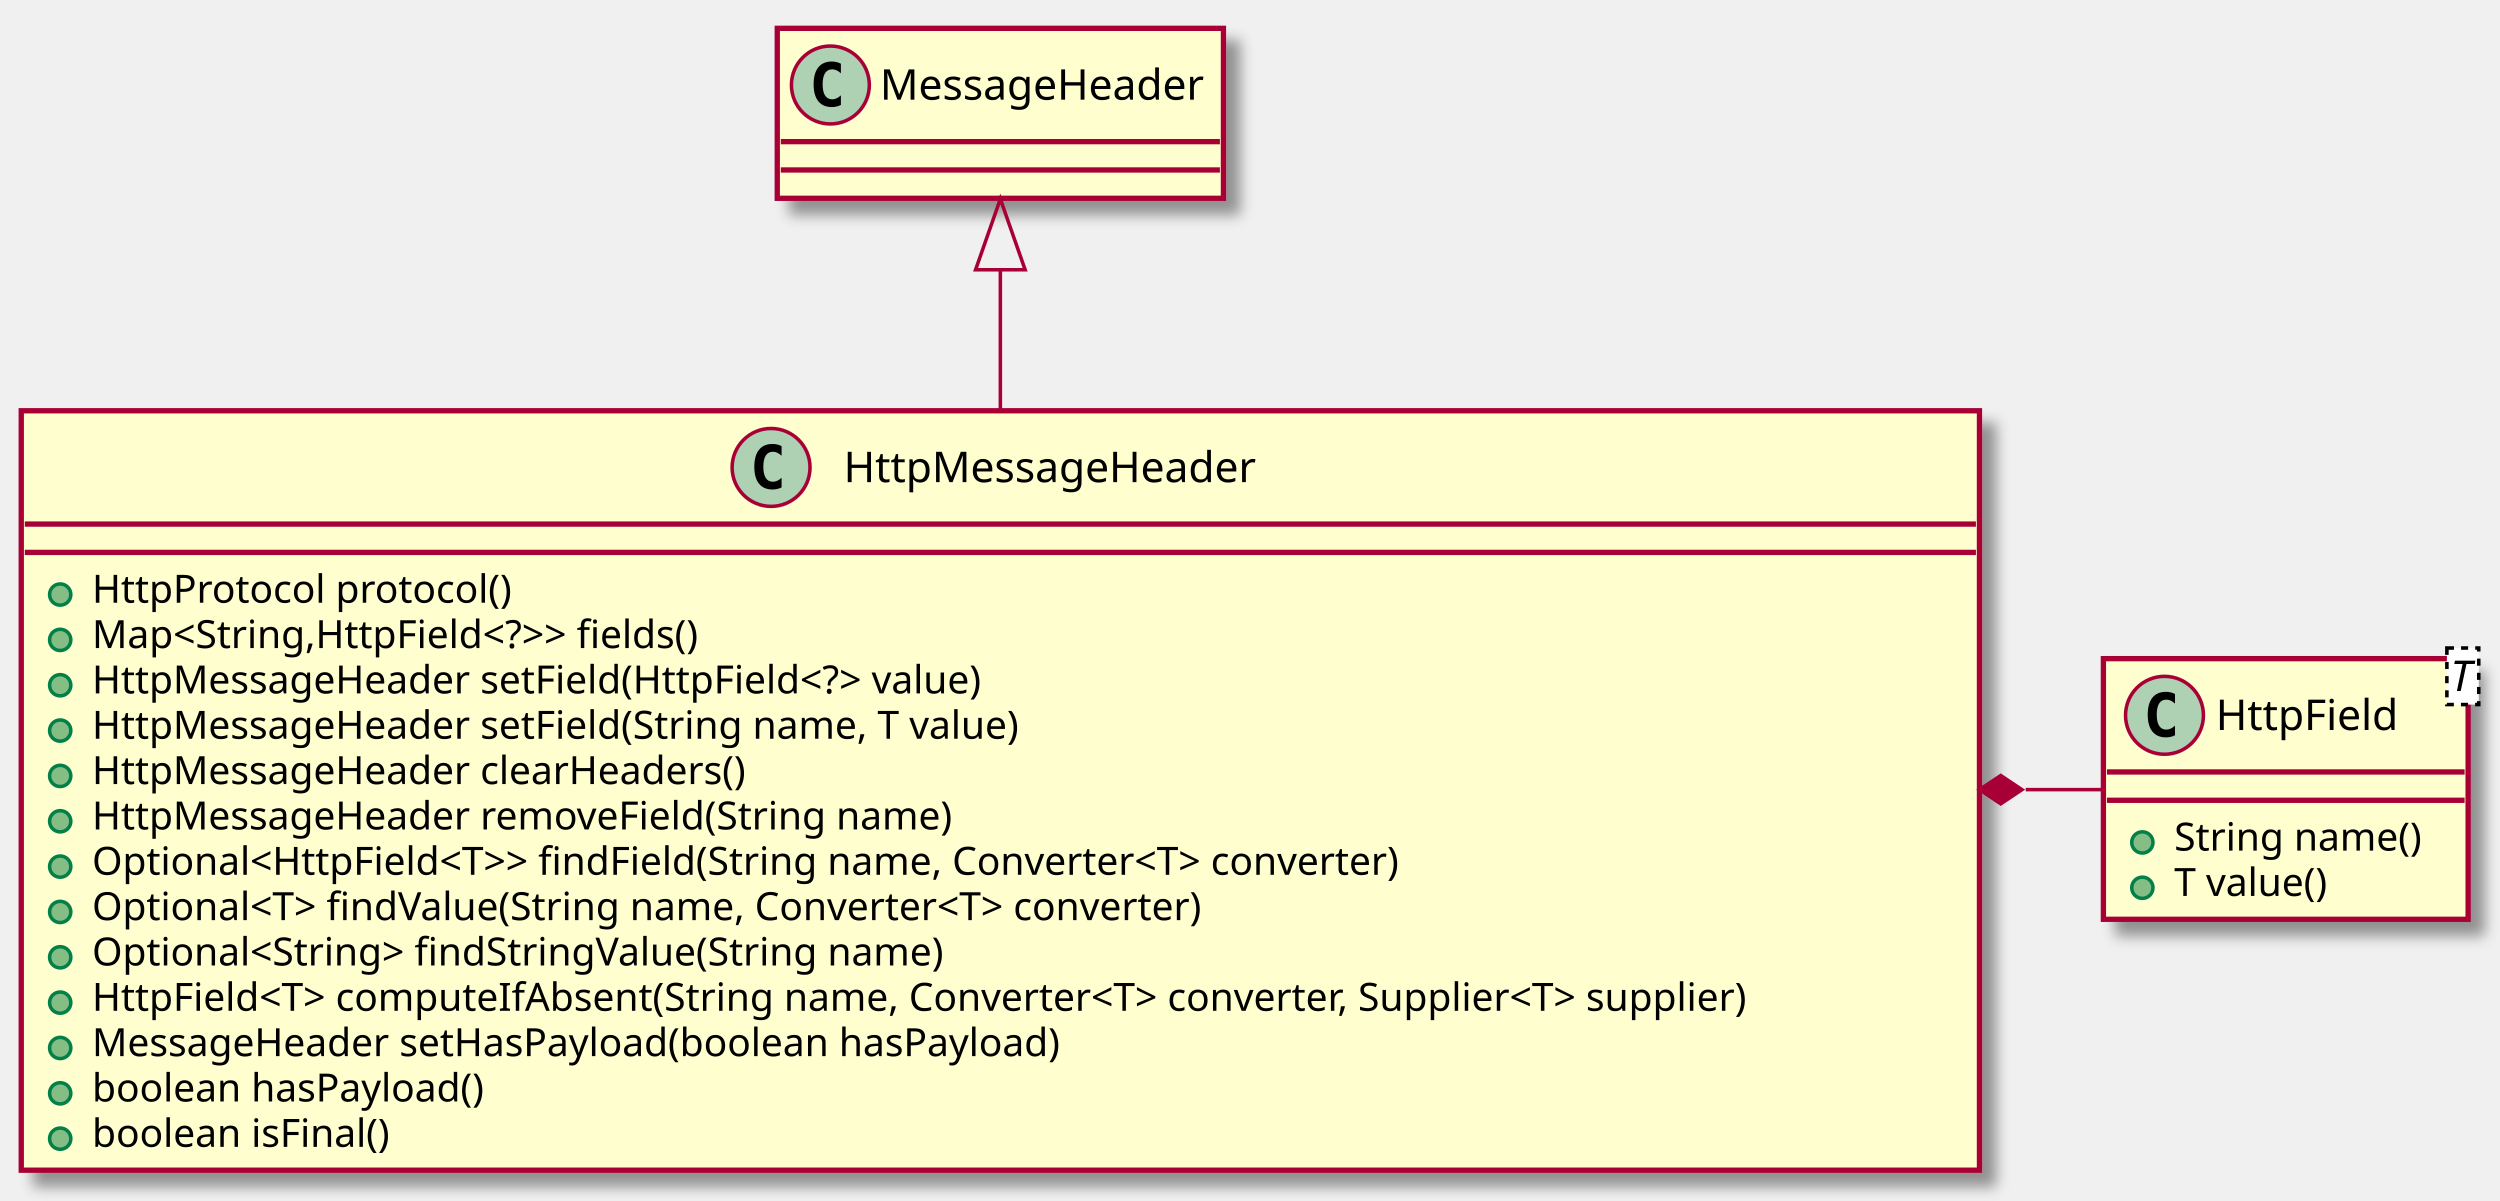
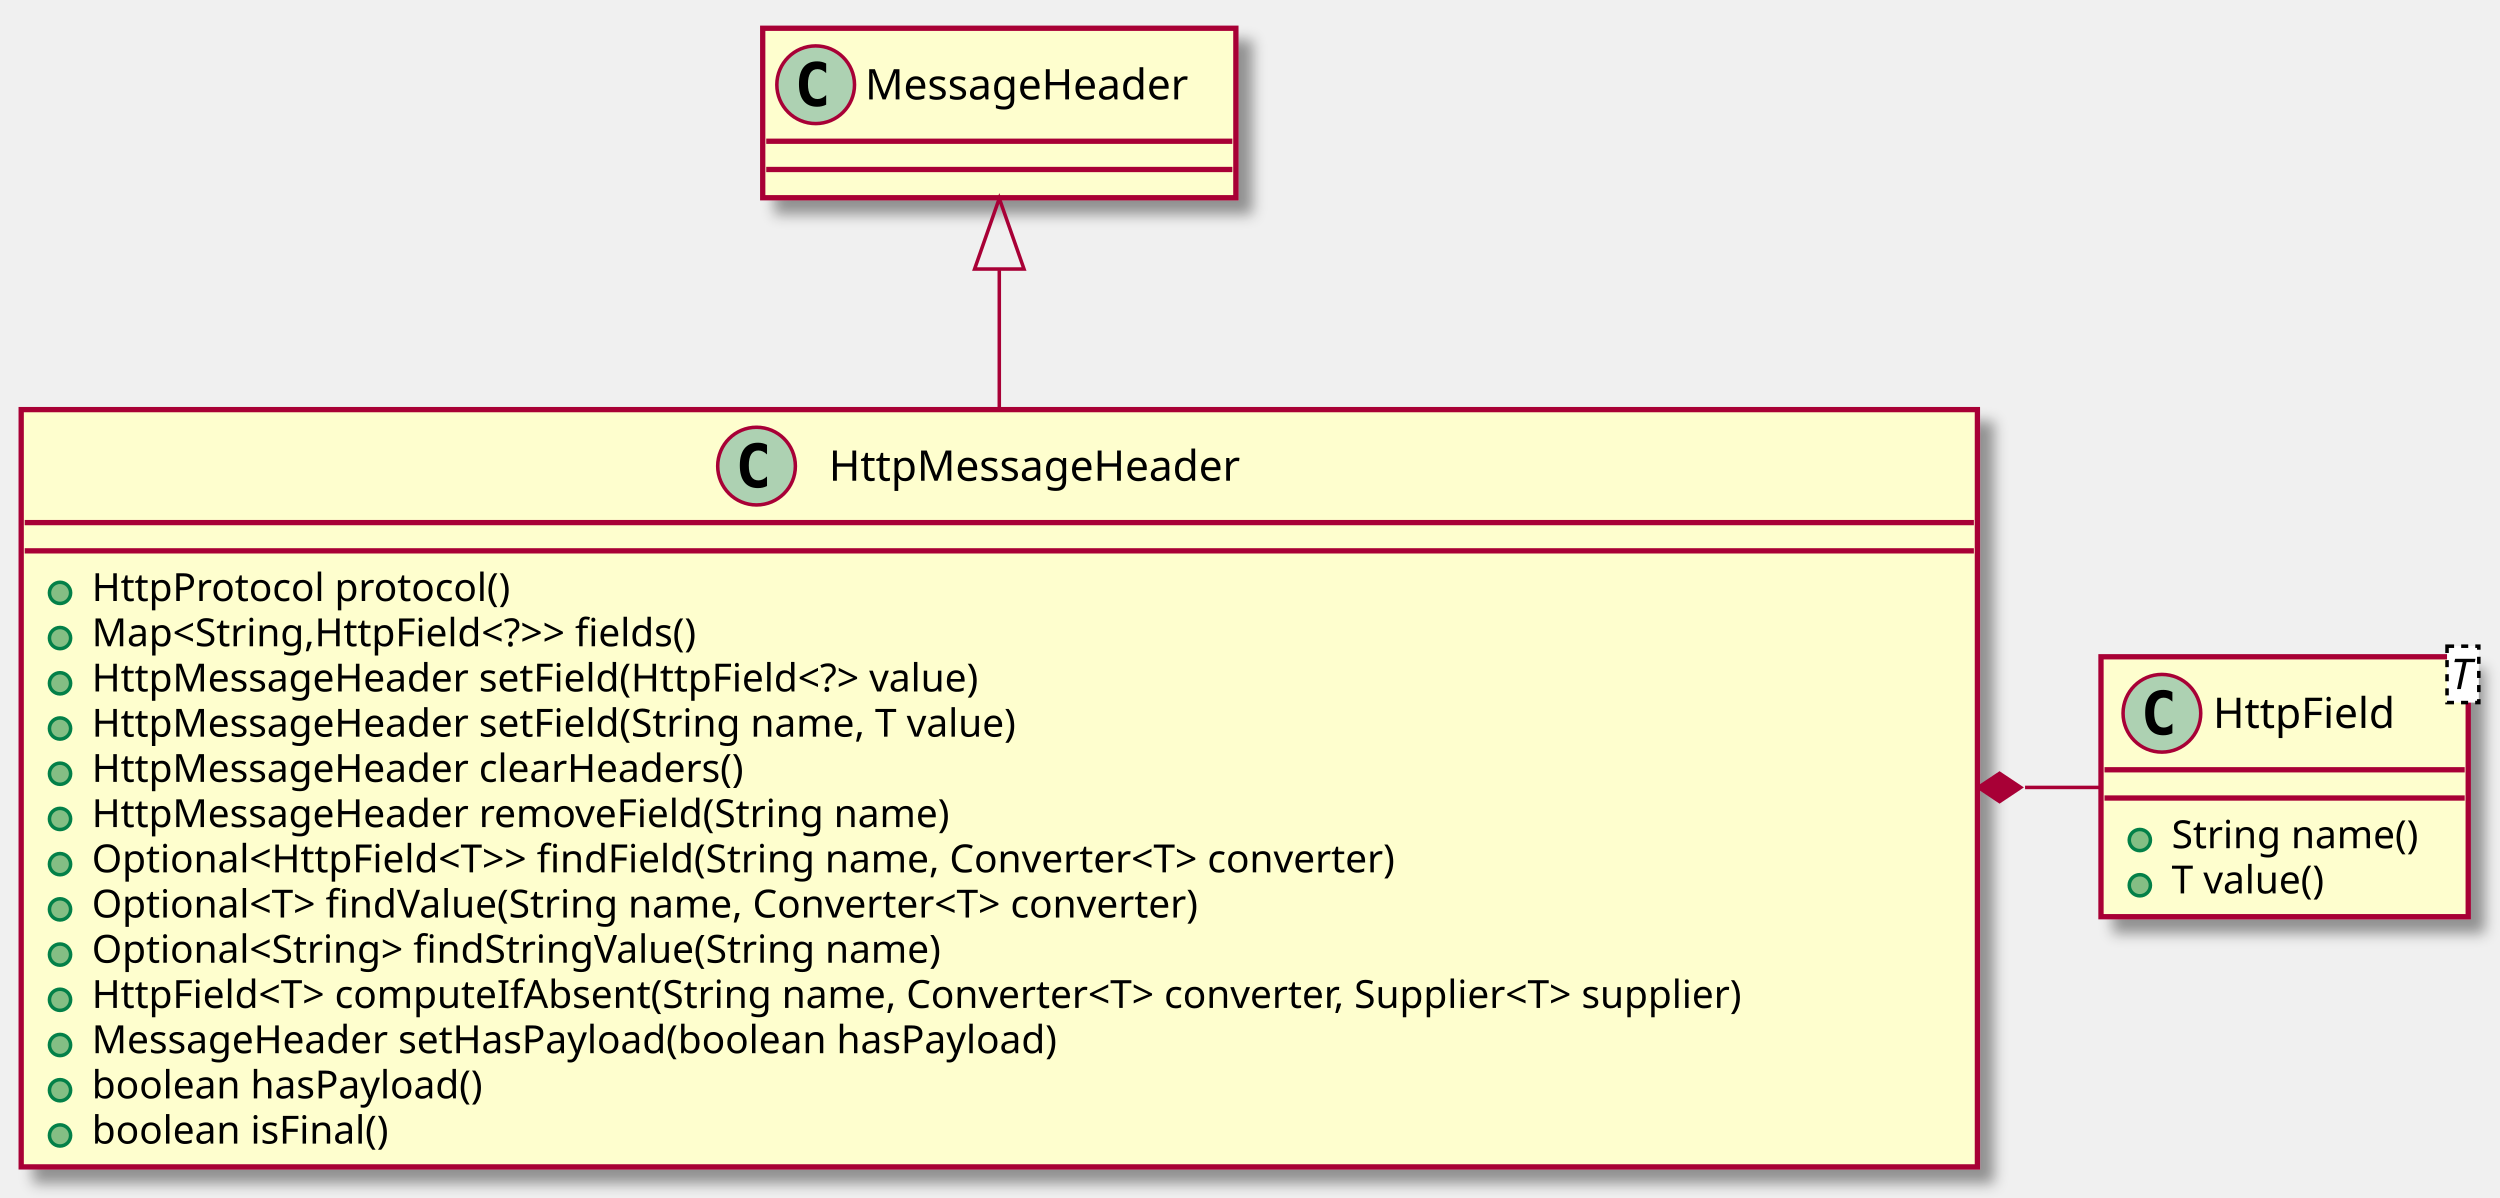
- <svg xmlns="http://www.w3.org/2000/svg" contentScriptType="application/ecmascript" contentStyleType="text/css" height="339px" preserveAspectRatio="none" style="width:706px;height:339px;" version="1.1" viewBox="0 0 706 339" width="706px" zoomAndPan="magnify">
+ <svg xmlns="http://www.w3.org/2000/svg" contentScriptType="application/ecmascript" contentStyleType="text/css" height="339px" preserveAspectRatio="none" style="width:708px;height:339px;" version="1.1" viewBox="0 0 708 339" width="708px" zoomAndPan="magnify">
  <defs>
-     <filter height="300%" id="frtfq1q" width="300%" x="-1" y="-1">
+     <filter height="300%" id="fq3y0x8" width="300%" x="-1" y="-1">
      <feGaussianBlur result="blurOut" stdDeviation="2.0" />
      <feColorMatrix in="blurOut" result="blurOut2" type="matrix" values="0 0 0 0 0 0 0 0 0 0 0 0 0 0 0 0 0 0 .4 0" />
      <feOffset dx="4.0" dy="4.0" in="blurOut2" result="blurOut3" />
      <feBlend in="SourceGraphic" in2="blurOut3" mode="normal" />
    </filter>
  </defs>
  <g>
-     <rect fill="#FEFECE" filter="url(#frtfq1q)" height="214.461" style="stroke: #A80036; stroke-width: 1.5;" width="553" x="6" y="116" />
-     <ellipse cx="217.75" cy="132" fill="#ADD1B2" rx="11" ry="11" style="stroke: #A80036; stroke-width: 1.0;" />
-     <path d="M220.719,137.641 Q220.141,137.938 219.5,138.086 Q218.859,138.234 218.156,138.234 Q215.656,138.234 214.336,136.586 Q213.016,134.938 213.016,131.812 Q213.016,128.688 214.336,127.031 Q215.656,125.375 218.156,125.375 Q218.859,125.375 219.508,125.531 Q220.156,125.688 220.719,125.984 L220.719,128.703 Q220.094,128.125 219.5,127.852 Q218.906,127.578 218.281,127.578 Q216.938,127.578 216.25,128.648 Q215.562,129.719 215.562,131.812 Q215.562,133.906 216.25,134.977 Q216.938,136.047 218.281,136.047 Q218.906,136.047 219.5,135.773 Q220.094,135.5 220.719,134.922 L220.719,137.641 Z " />
-     <text fill="#000000" font-family="sans-serif" font-size="12" lengthAdjust="spacingAndGlyphs" textLength="121" x="238.25" y="136.154">HttpMessageHeader</text>
-     <line style="stroke: #A80036; stroke-width: 1.5;" x1="7" x2="558" y1="148" y2="148" />
-     <line style="stroke: #A80036; stroke-width: 1.5;" x1="7" x2="558" y1="156" y2="156" />
+     <rect fill="#FEFECE" filter="url(#fq3y0x8)" height="214.461" style="stroke: #A80036; stroke-width: 1.5;" width="554" x="6" y="116" />
+     <ellipse cx="214.25" cy="132" fill="#ADD1B2" rx="11" ry="11" style="stroke: #A80036; stroke-width: 1.0;" />
+     <path d="M217.219,137.641 Q216.641,137.938 216,138.086 Q215.359,138.234 214.656,138.234 Q212.156,138.234 210.836,136.586 Q209.516,134.938 209.516,131.812 Q209.516,128.688 210.836,127.031 Q212.156,125.375 214.656,125.375 Q215.359,125.375 216.008,125.531 Q216.656,125.688 217.219,125.984 L217.219,128.703 Q216.594,128.125 216,127.852 Q215.406,127.578 214.781,127.578 Q213.438,127.578 212.75,128.648 Q212.062,129.719 212.062,131.812 Q212.062,133.906 212.75,134.977 Q213.438,136.047 214.781,136.047 Q215.406,136.047 216,135.773 Q216.594,135.5 217.219,134.922 L217.219,137.641 Z " />
+     <text fill="#000000" font-family="sans-serif" font-size="12" lengthAdjust="spacingAndGlyphs" textLength="129" x="234.75" y="136.154">HttpMessageHeader</text>
+     <line style="stroke: #A80036; stroke-width: 1.5;" x1="7" x2="559" y1="148" y2="148" />
+     <line style="stroke: #A80036; stroke-width: 1.5;" x1="7" x2="559" y1="156" y2="156" />
    <ellipse cx="17" cy="167.902" fill="#84BE84" rx="3" ry="3" style="stroke: #038048; stroke-width: 1.0;" />
    <text fill="#000000" font-family="sans-serif" font-size="11" lengthAdjust="spacingAndGlyphs" textLength="127" x="26" y="170.21">HttpProtocol protocol()</text>
    <ellipse cx="17" cy="180.707" fill="#84BE84" rx="3" ry="3" style="stroke: #038048; stroke-width: 1.0;" />
-     <text fill="#000000" font-family="sans-serif" font-size="11" lengthAdjust="spacingAndGlyphs" textLength="193" x="26" y="183.015">Map&lt;String,HttpField&lt;?&gt;&gt; fields()</text>
+     <text fill="#000000" font-family="sans-serif" font-size="11" lengthAdjust="spacingAndGlyphs" textLength="195" x="26" y="183.015">Map&lt;String,HttpField&lt;?&gt;&gt; fields()</text>
    <ellipse cx="17" cy="193.512" fill="#84BE84" rx="3" ry="3" style="stroke: #038048; stroke-width: 1.0;" />
-     <text fill="#000000" font-family="sans-serif" font-size="11" lengthAdjust="spacingAndGlyphs" textLength="276" x="26" y="195.82">HttpMessageHeader setField(HttpField&lt;?&gt; value)</text>
+     <text fill="#000000" font-family="sans-serif" font-size="11" lengthAdjust="spacingAndGlyphs" textLength="278" x="26" y="195.82">HttpMessageHeader setField(HttpField&lt;?&gt; value)</text>
    <ellipse cx="17" cy="206.316" fill="#84BE84" rx="3" ry="3" style="stroke: #038048; stroke-width: 1.0;" />
-     <text fill="#000000" font-family="sans-serif" font-size="11" lengthAdjust="spacingAndGlyphs" textLength="287" x="26" y="208.625">HttpMessageHeader setField(String name, T value)</text>
+     <text fill="#000000" font-family="sans-serif" font-size="11" lengthAdjust="spacingAndGlyphs" textLength="290" x="26" y="208.625">HttpMessageHeader setField(String name, T value)</text>
    <ellipse cx="17" cy="219.121" fill="#84BE84" rx="3" ry="3" style="stroke: #038048; stroke-width: 1.0;" />
-     <text fill="#000000" font-family="sans-serif" font-size="11" lengthAdjust="spacingAndGlyphs" textLength="200" x="26" y="221.429">HttpMessageHeader clearHeaders()</text>
+     <text fill="#000000" font-family="sans-serif" font-size="11" lengthAdjust="spacingAndGlyphs" textLength="203" x="26" y="221.429">HttpMessageHeader clearHeaders()</text>
    <ellipse cx="17" cy="231.926" fill="#84BE84" rx="3" ry="3" style="stroke: #038048; stroke-width: 1.0;" />
-     <text fill="#000000" font-family="sans-serif" font-size="11" lengthAdjust="spacingAndGlyphs" textLength="264" x="26" y="234.234">HttpMessageHeader removeField(String name)</text>
+     <text fill="#000000" font-family="sans-serif" font-size="11" lengthAdjust="spacingAndGlyphs" textLength="266" x="26" y="234.234">HttpMessageHeader removeField(String name)</text>
    <ellipse cx="17" cy="244.731" fill="#84BE84" rx="3" ry="3" style="stroke: #038048; stroke-width: 1.0;" />
-     <text fill="#000000" font-family="sans-serif" font-size="11" lengthAdjust="spacingAndGlyphs" textLength="416" x="26" y="247.039">Optional&lt;HttpField&lt;T&gt;&gt; findField(String name, Converter&lt;T&gt; converter)</text>
+     <text fill="#000000" font-family="sans-serif" font-size="11" lengthAdjust="spacingAndGlyphs" textLength="415" x="26" y="247.039">Optional&lt;HttpField&lt;T&gt;&gt; findField(String name, Converter&lt;T&gt; converter)</text>
    <ellipse cx="17" cy="257.535" fill="#84BE84" rx="3" ry="3" style="stroke: #038048; stroke-width: 1.0;" />
-     <text fill="#000000" font-family="sans-serif" font-size="11" lengthAdjust="spacingAndGlyphs" textLength="355" x="26" y="259.843">Optional&lt;T&gt; findValue(String name, Converter&lt;T&gt; converter)</text>
+     <text fill="#000000" font-family="sans-serif" font-size="11" lengthAdjust="spacingAndGlyphs" textLength="353" x="26" y="259.843">Optional&lt;T&gt; findValue(String name, Converter&lt;T&gt; converter)</text>
    <ellipse cx="17" cy="270.34" fill="#84BE84" rx="3" ry="3" style="stroke: #038048; stroke-width: 1.0;" />
-     <text fill="#000000" font-family="sans-serif" font-size="11" lengthAdjust="spacingAndGlyphs" textLength="265" x="26" y="272.648">Optional&lt;String&gt; findStringValue(String name)</text>
+     <text fill="#000000" font-family="sans-serif" font-size="11" lengthAdjust="spacingAndGlyphs" textLength="267" x="26" y="272.648">Optional&lt;String&gt; findStringValue(String name)</text>
    <ellipse cx="17" cy="283.144" fill="#84BE84" rx="3" ry="3" style="stroke: #038048; stroke-width: 1.0;" />
-     <text fill="#000000" font-family="sans-serif" font-size="11" lengthAdjust="spacingAndGlyphs" textLength="527" x="26" y="285.453">HttpField&lt;T&gt; computeIfAbsent(String name, Converter&lt;T&gt; converter, Supplier&lt;T&gt; supplier)</text>
+     <text fill="#000000" font-family="sans-serif" font-size="11" lengthAdjust="spacingAndGlyphs" textLength="528" x="26" y="285.453">HttpField&lt;T&gt; computeIfAbsent(String name, Converter&lt;T&gt; converter, Supplier&lt;T&gt; supplier)</text>
    <ellipse cx="17" cy="295.949" fill="#84BE84" rx="3" ry="3" style="stroke: #038048; stroke-width: 1.0;" />
-     <text fill="#000000" font-family="sans-serif" font-size="11" lengthAdjust="spacingAndGlyphs" textLength="299" x="26" y="298.257">MessageHeader setHasPayload(boolean hasPayload)</text>
+     <text fill="#000000" font-family="sans-serif" font-size="11" lengthAdjust="spacingAndGlyphs" textLength="302" x="26" y="298.257">MessageHeader setHasPayload(boolean hasPayload)</text>
    <ellipse cx="17" cy="308.754" fill="#84BE84" rx="3" ry="3" style="stroke: #038048; stroke-width: 1.0;" />
    <text fill="#000000" font-family="sans-serif" font-size="11" lengthAdjust="spacingAndGlyphs" textLength="122" x="26" y="311.062">boolean hasPayload()</text>
    <ellipse cx="17" cy="321.559" fill="#84BE84" rx="3" ry="3" style="stroke: #038048; stroke-width: 1.0;" />
-     <text fill="#000000" font-family="sans-serif" font-size="11" lengthAdjust="spacingAndGlyphs" textLength="92" x="26" y="323.867">boolean isFinal()</text>
-     <rect fill="#FEFECE" filter="url(#frtfq1q)" height="48" style="stroke: #A80036; stroke-width: 1.5;" width="126" x="219.5" y="8" />
-     <ellipse cx="234.5" cy="24" fill="#ADD1B2" rx="11" ry="11" style="stroke: #A80036; stroke-width: 1.0;" />
-     <path d="M237.469,29.641 Q236.891,29.938 236.25,30.086 Q235.609,30.234 234.906,30.234 Q232.406,30.234 231.086,28.586 Q229.766,26.938 229.766,23.812 Q229.766,20.688 231.086,19.031 Q232.406,17.375 234.906,17.375 Q235.609,17.375 236.258,17.531 Q236.906,17.688 237.469,17.984 L237.469,20.703 Q236.844,20.125 236.25,19.852 Q235.656,19.578 235.031,19.578 Q233.688,19.578 233,20.648 Q232.312,21.719 232.312,23.812 Q232.312,25.906 233,26.977 Q233.688,28.047 235.031,28.047 Q235.656,28.047 236.25,27.773 Q236.844,27.5 237.469,26.922 L237.469,29.641 Z " />
-     <text fill="#000000" font-family="sans-serif" font-size="12" lengthAdjust="spacingAndGlyphs" textLength="94" x="248.5" y="28.154">MessageHeader</text>
-     <line style="stroke: #A80036; stroke-width: 1.5;" x1="220.5" x2="344.5" y1="40" y2="40" />
-     <line style="stroke: #A80036; stroke-width: 1.5;" x1="220.5" x2="344.5" y1="48" y2="48" />
-     <rect fill="#FEFECE" filter="url(#frtfq1q)" height="73.609" style="stroke: #A80036; stroke-width: 1.5;" width="103" x="594" y="186" />
-     <ellipse cx="611.25" cy="202" fill="#ADD1B2" rx="11" ry="11" style="stroke: #A80036; stroke-width: 1.0;" />
-     <path d="M614.219,207.641 Q613.641,207.938 613,208.086 Q612.359,208.234 611.656,208.234 Q609.156,208.234 607.836,206.586 Q606.516,204.938 606.516,201.812 Q606.516,198.688 607.836,197.031 Q609.156,195.375 611.656,195.375 Q612.359,195.375 613.008,195.531 Q613.656,195.688 614.219,195.984 L614.219,198.703 Q613.594,198.125 613,197.852 Q612.406,197.578 611.781,197.578 Q610.438,197.578 609.75,198.648 Q609.062,199.719 609.062,201.812 Q609.062,203.906 609.75,204.977 Q610.438,206.047 611.781,206.047 Q612.406,206.047 613,205.773 Q613.594,205.5 614.219,204.922 L614.219,207.641 Z " />
-     <text fill="#000000" font-family="sans-serif" font-size="12" lengthAdjust="spacingAndGlyphs" textLength="55" x="625.75" y="206.154">HttpField</text>
-     <rect fill="#FFFFFF" height="15.969" style="stroke: #000000; stroke-width: 1.0; stroke-dasharray: 2.0,2.0;" width="9" x="691" y="183" />
-     <text fill="#000000" font-family="sans-serif" font-size="12" font-style="italic" lengthAdjust="spacingAndGlyphs" textLength="7" x="692" y="195.139">T</text>
-     <line style="stroke: #A80036; stroke-width: 1.5;" x1="595" x2="696" y1="218" y2="218" />
-     <line style="stroke: #A80036; stroke-width: 1.5;" x1="595" x2="696" y1="226" y2="226" />
-     <ellipse cx="605" cy="237.902" fill="#84BE84" rx="3" ry="3" style="stroke: #038048; stroke-width: 1.0;" />
-     <text fill="#000000" font-family="sans-serif" font-size="11" lengthAdjust="spacingAndGlyphs" textLength="77" x="614" y="240.21">String name()</text>
-     <ellipse cx="605" cy="250.707" fill="#84BE84" rx="3" ry="3" style="stroke: #038048; stroke-width: 1.0;" />
-     <text fill="#000000" font-family="sans-serif" font-size="11" lengthAdjust="spacingAndGlyphs" textLength="50" x="614" y="253.015">T value()</text>
-     <path d="M282.5,76.502 C282.5,88.517 282.5,102.055 282.5,115.923 " fill="none" style="stroke: #A80036; stroke-width: 1.0;" />
-     <polygon fill="none" points="275.5,76.19,282.5,56.19,289.5,76.19,275.5,76.19" style="stroke: #A80036; stroke-width: 1.0;" />
-     <path d="M572.054,223 C579.305,223 586.555,223 593.805,223 " fill="none" style="stroke: #A80036; stroke-width: 1.0;" />
-     <polygon fill="#A80036" points="559.004,223,565.004,227,571.004,223,565.004,219,559.004,223" style="stroke: #A80036; stroke-width: 1.0;" />
+     <text fill="#000000" font-family="sans-serif" font-size="11" lengthAdjust="spacingAndGlyphs" textLength="93" x="26" y="323.867">boolean isFinal()</text>
+     <rect fill="#FEFECE" filter="url(#fq3y0x8)" height="48" style="stroke: #A80036; stroke-width: 1.5;" width="134" x="216" y="8" />
+     <ellipse cx="231" cy="24" fill="#ADD1B2" rx="11" ry="11" style="stroke: #A80036; stroke-width: 1.0;" />
+     <path d="M233.969,29.641 Q233.391,29.938 232.75,30.086 Q232.109,30.234 231.406,30.234 Q228.906,30.234 227.586,28.586 Q226.266,26.938 226.266,23.812 Q226.266,20.688 227.586,19.031 Q228.906,17.375 231.406,17.375 Q232.109,17.375 232.758,17.531 Q233.406,17.688 233.969,17.984 L233.969,20.703 Q233.344,20.125 232.75,19.852 Q232.156,19.578 231.531,19.578 Q230.188,19.578 229.5,20.648 Q228.812,21.719 228.812,23.812 Q228.812,25.906 229.5,26.977 Q230.188,28.047 231.531,28.047 Q232.156,28.047 232.75,27.773 Q233.344,27.5 233.969,26.922 L233.969,29.641 Z " />
+     <text fill="#000000" font-family="sans-serif" font-size="12" lengthAdjust="spacingAndGlyphs" textLength="102" x="245" y="28.154">MessageHeader</text>
+     <line style="stroke: #A80036; stroke-width: 1.5;" x1="217" x2="349" y1="40" y2="40" />
+     <line style="stroke: #A80036; stroke-width: 1.5;" x1="217" x2="349" y1="48" y2="48" />
+     <rect fill="#FEFECE" filter="url(#fq3y0x8)" height="73.609" style="stroke: #A80036; stroke-width: 1.5;" width="104" x="595" y="186" />
+     <ellipse cx="612.25" cy="202" fill="#ADD1B2" rx="11" ry="11" style="stroke: #A80036; stroke-width: 1.0;" />
+     <path d="M615.219,207.641 Q614.641,207.938 614,208.086 Q613.359,208.234 612.656,208.234 Q610.156,208.234 608.836,206.586 Q607.516,204.938 607.516,201.812 Q607.516,198.688 608.836,197.031 Q610.156,195.375 612.656,195.375 Q613.359,195.375 614.008,195.531 Q614.656,195.688 615.219,195.984 L615.219,198.703 Q614.594,198.125 614,197.852 Q613.406,197.578 612.781,197.578 Q611.438,197.578 610.75,198.648 Q610.062,199.719 610.062,201.812 Q610.062,203.906 610.75,204.977 Q611.438,206.047 612.781,206.047 Q613.406,206.047 614,205.773 Q614.594,205.5 615.219,204.922 L615.219,207.641 Z " />
+     <text fill="#000000" font-family="sans-serif" font-size="12" lengthAdjust="spacingAndGlyphs" textLength="56" x="626.75" y="206.154">HttpField</text>
+     <rect fill="#FFFFFF" height="15.969" style="stroke: #000000; stroke-width: 1.0; stroke-dasharray: 2.0,2.0;" width="9" x="693" y="183" />
+     <text fill="#000000" font-family="sans-serif" font-size="12" font-style="italic" lengthAdjust="spacingAndGlyphs" textLength="7" x="694" y="195.139">T</text>
+     <line style="stroke: #A80036; stroke-width: 1.5;" x1="596" x2="698" y1="218" y2="218" />
+     <line style="stroke: #A80036; stroke-width: 1.5;" x1="596" x2="698" y1="226" y2="226" />
+     <ellipse cx="606" cy="237.902" fill="#84BE84" rx="3" ry="3" style="stroke: #038048; stroke-width: 1.0;" />
+     <text fill="#000000" font-family="sans-serif" font-size="11" lengthAdjust="spacingAndGlyphs" textLength="78" x="615" y="240.21">String name()</text>
+     <ellipse cx="606" cy="250.707" fill="#84BE84" rx="3" ry="3" style="stroke: #038048; stroke-width: 1.0;" />
+     <text fill="#000000" font-family="sans-serif" font-size="11" lengthAdjust="spacingAndGlyphs" textLength="49" x="615" y="253.015">T value()</text>
+     <path d="M283,76.502 C283,88.517 283,102.055 283,115.923 " fill="none" style="stroke: #A80036; stroke-width: 1.0;" />
+     <polygon fill="none" points="276,76.19,283,56.19,290,76.19,276,76.19" style="stroke: #A80036; stroke-width: 1.0;" />
+     <path d="M573.495,223 C580.605,223 587.714,223 594.824,223 " fill="none" style="stroke: #A80036; stroke-width: 1.0;" />
+     <polygon fill="#A80036" points="560.266,223,566.266,227,572.266,223,566.266,219,560.266,223" style="stroke: #A80036; stroke-width: 1.0;" />
  </g>
</svg>
